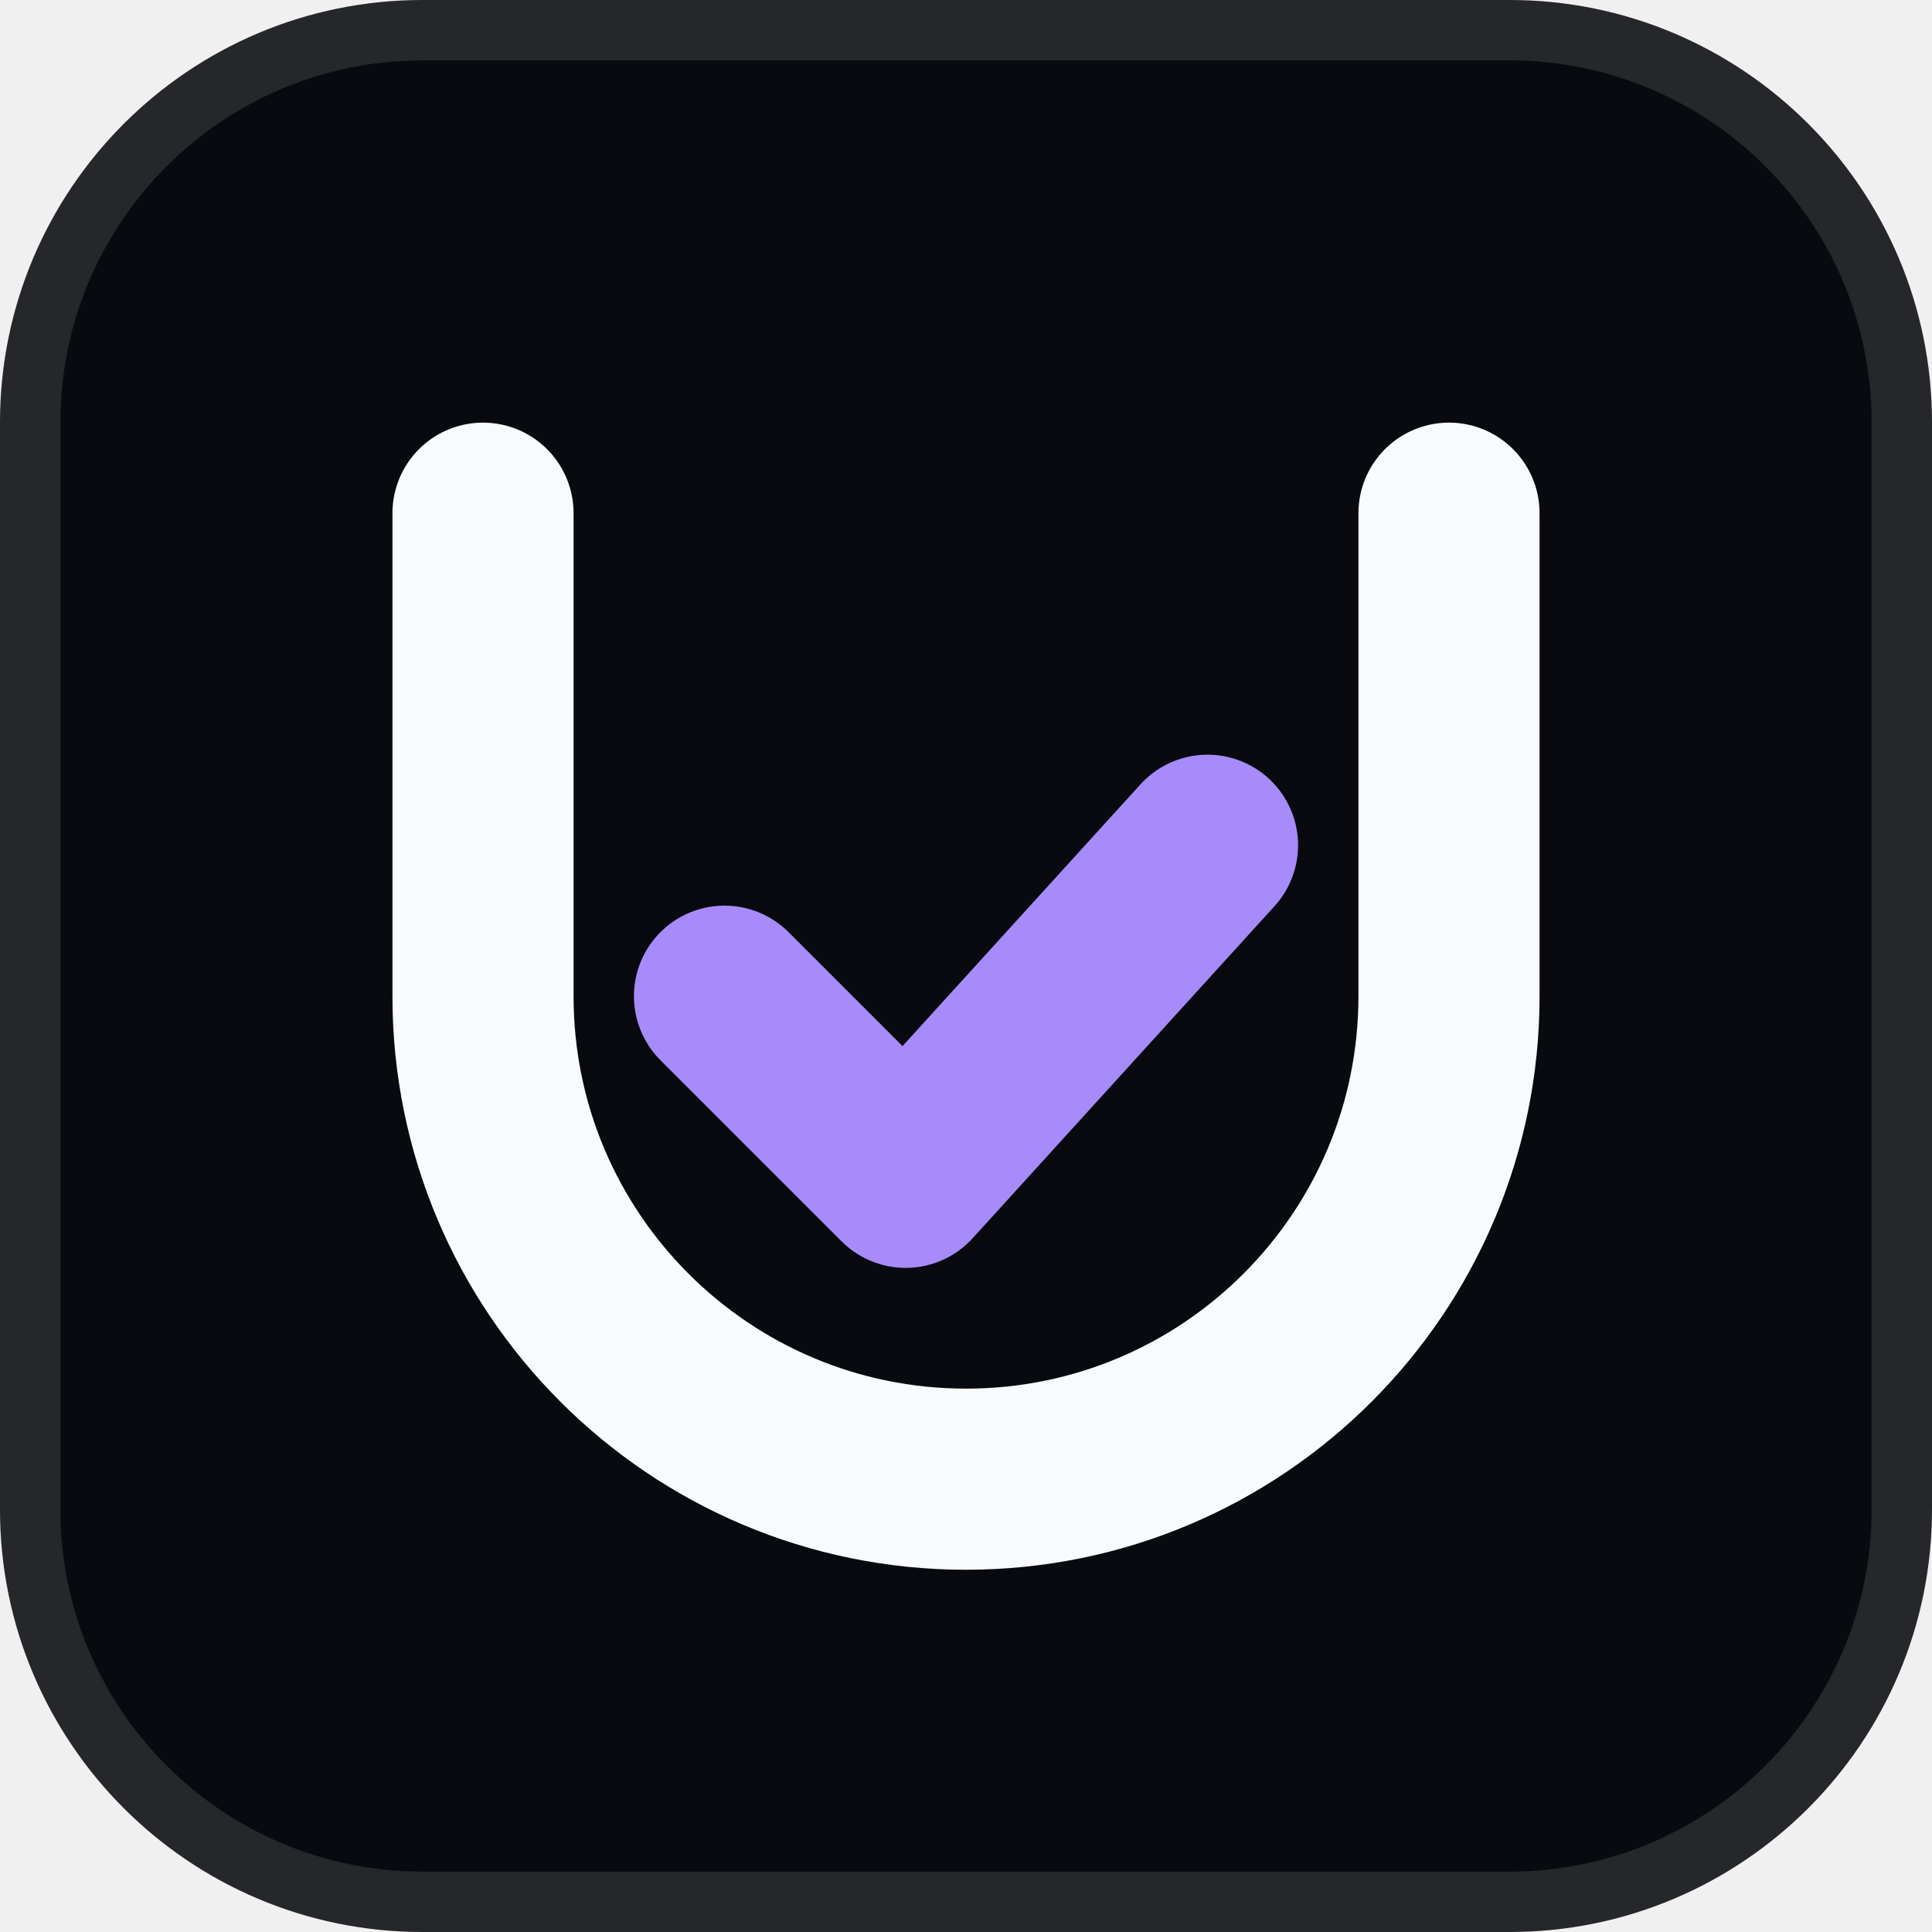
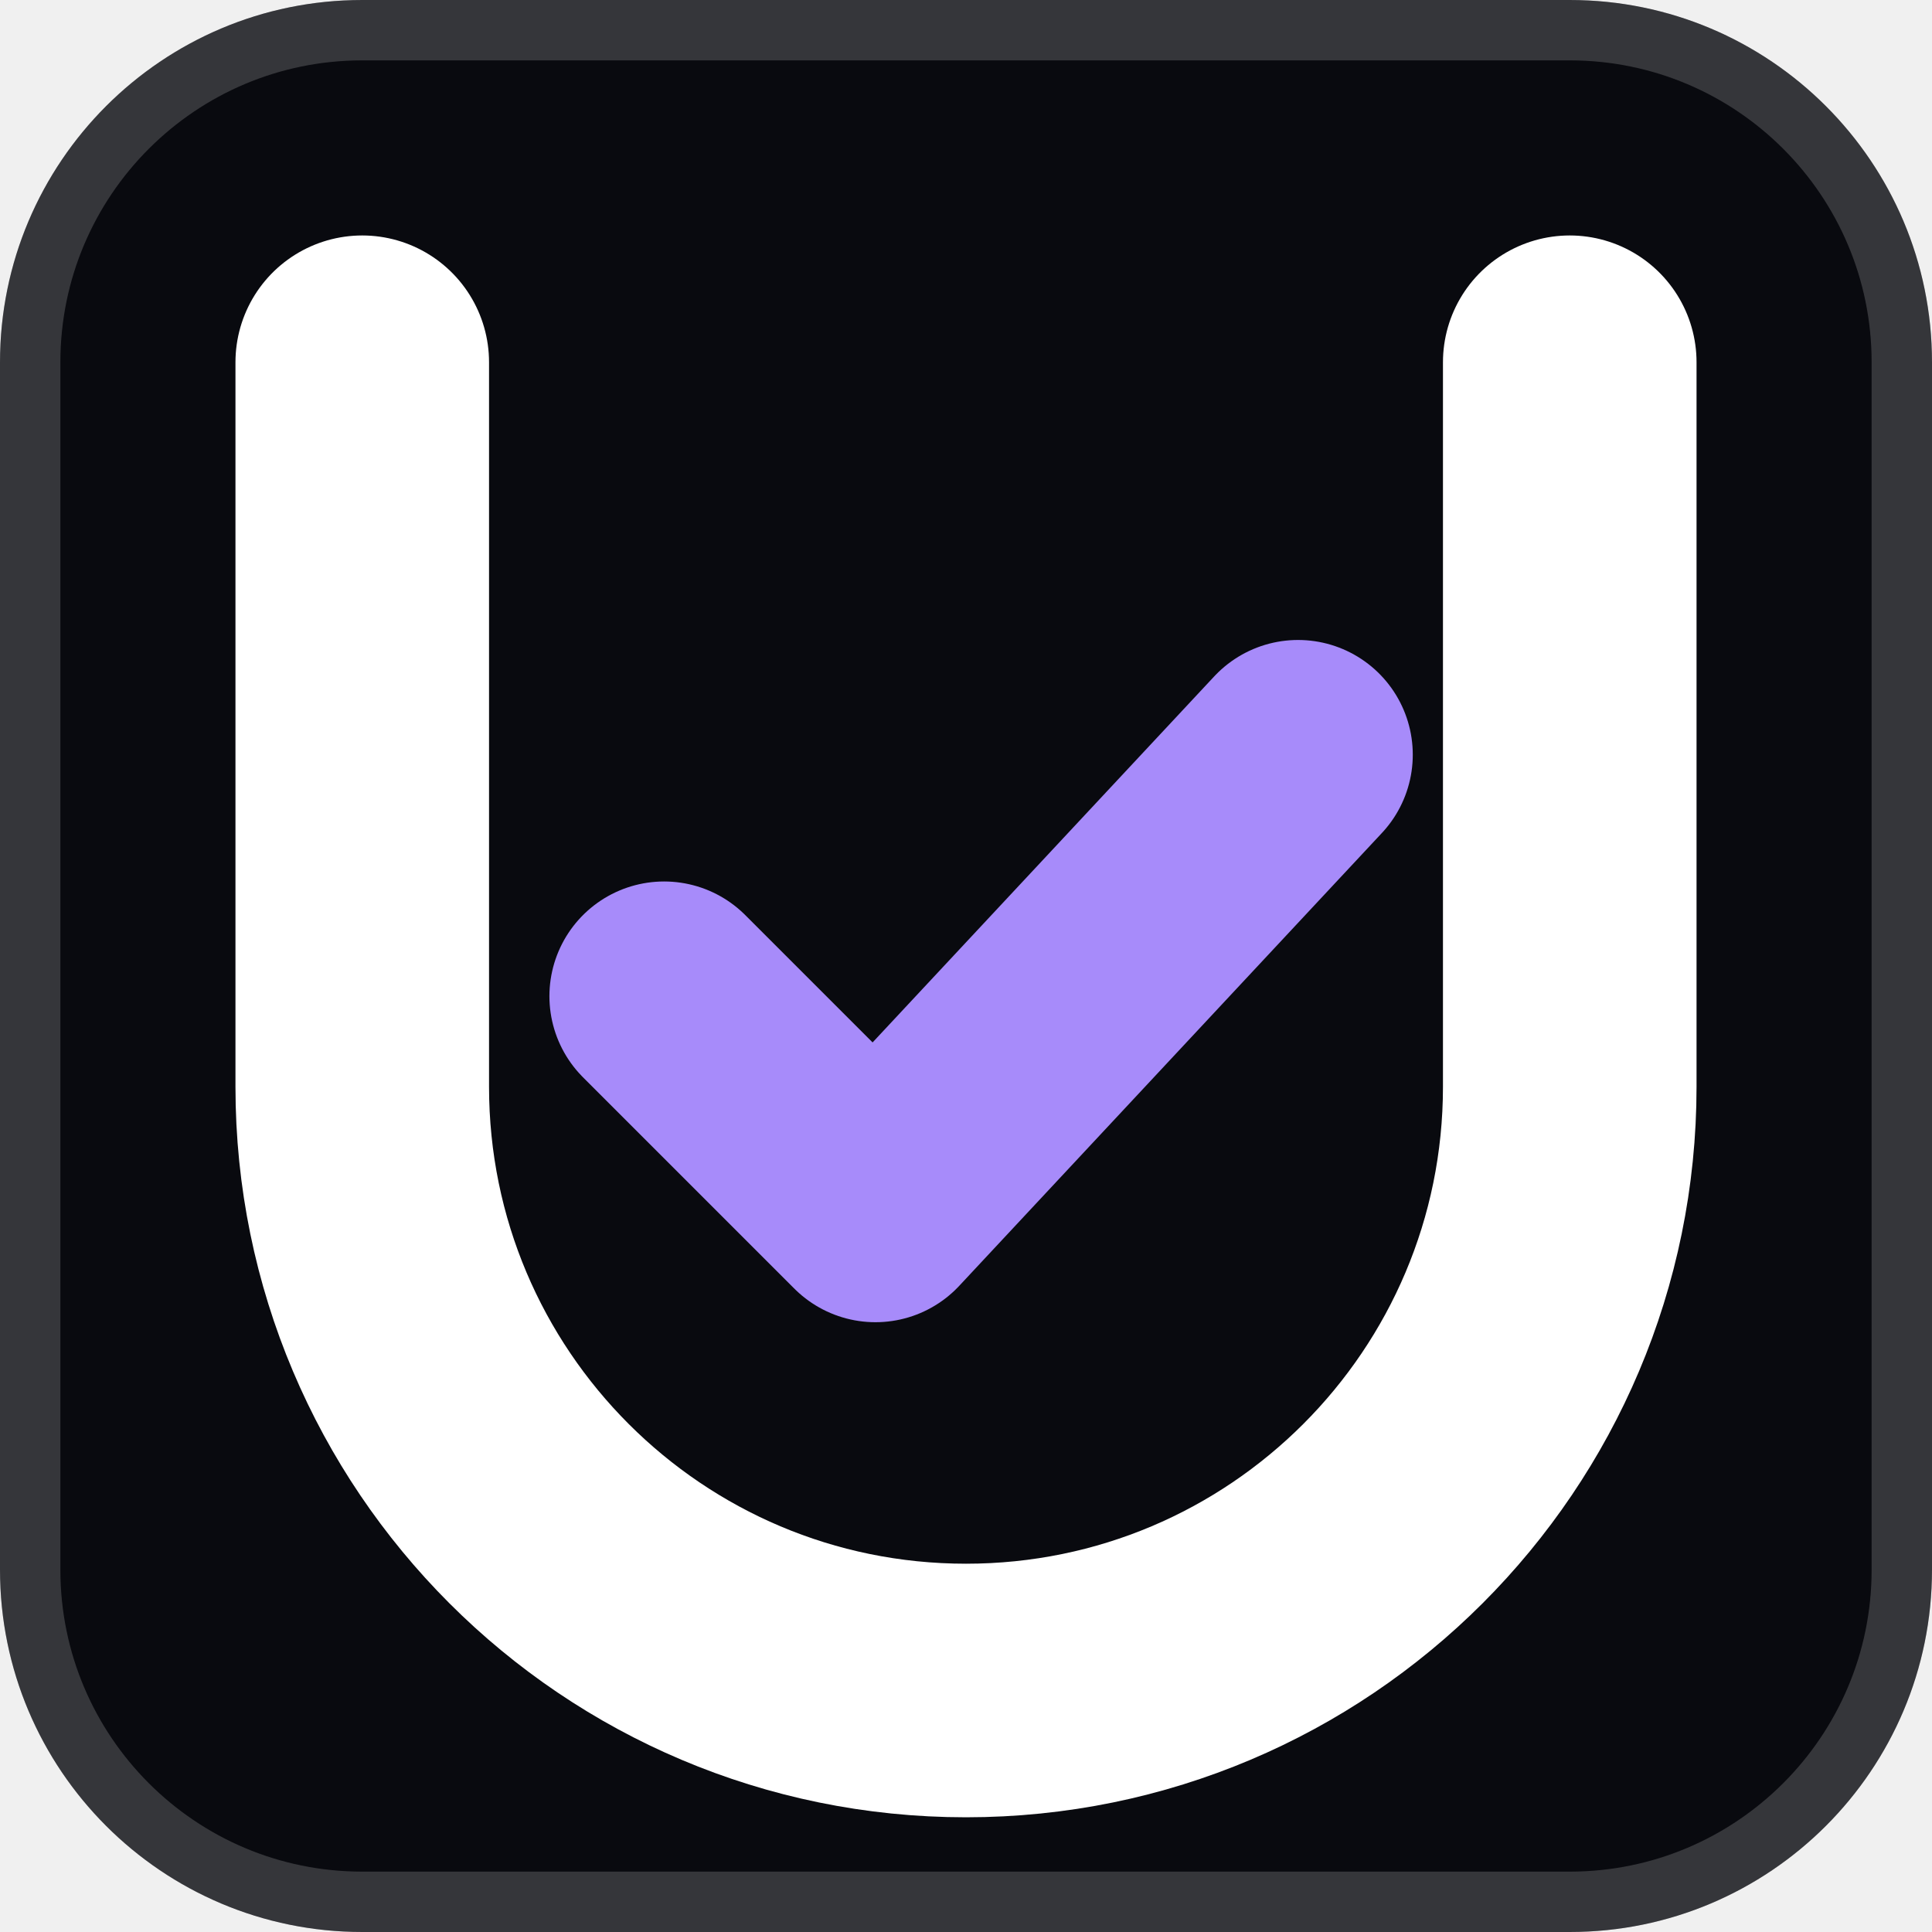
- <svg xmlns="http://www.w3.org/2000/svg" viewBox="0 0 32 32" fill="none">
-   <rect width="32" height="32" rx="7" fill="#090A0F" />
-   <rect x="0.5" y="0.5" width="31" height="31" rx="6.5" stroke="#FFFFFF" stroke-opacity="0.12" stroke-width="1" />
-   <path d="M8 8.5v8a8 8 0 0 0 16 0v-8" stroke="#F8FAFC" stroke-width="3" stroke-linecap="round" />
-   <path d="M12 16.5l3 3 5-5.5" stroke="#A78BFA" stroke-width="3" stroke-linecap="round" stroke-linejoin="round" />
+ <svg xmlns="http://www.w3.org/2000/svg" width="32" height="32" viewBox="0 0 32 32" fill="none">
+   <rect width="32" height="32" rx="6" fill="#090A0F" />
+   <rect x="0.5" y="0.5" width="31" height="31" rx="5.5" stroke="#FFFFFF" stroke-opacity="0.18" stroke-width="1" />
+   <path d="M6 6v12a10 10 0 0 0 20 0V6" stroke="#FFFFFF" stroke-width="4.2" stroke-linecap="round" />
+   <path d="M11 16.5l3.5 3.5 7-7.5" stroke="#A78BFA" stroke-width="3.8" stroke-linecap="round" stroke-linejoin="round" />
</svg>
